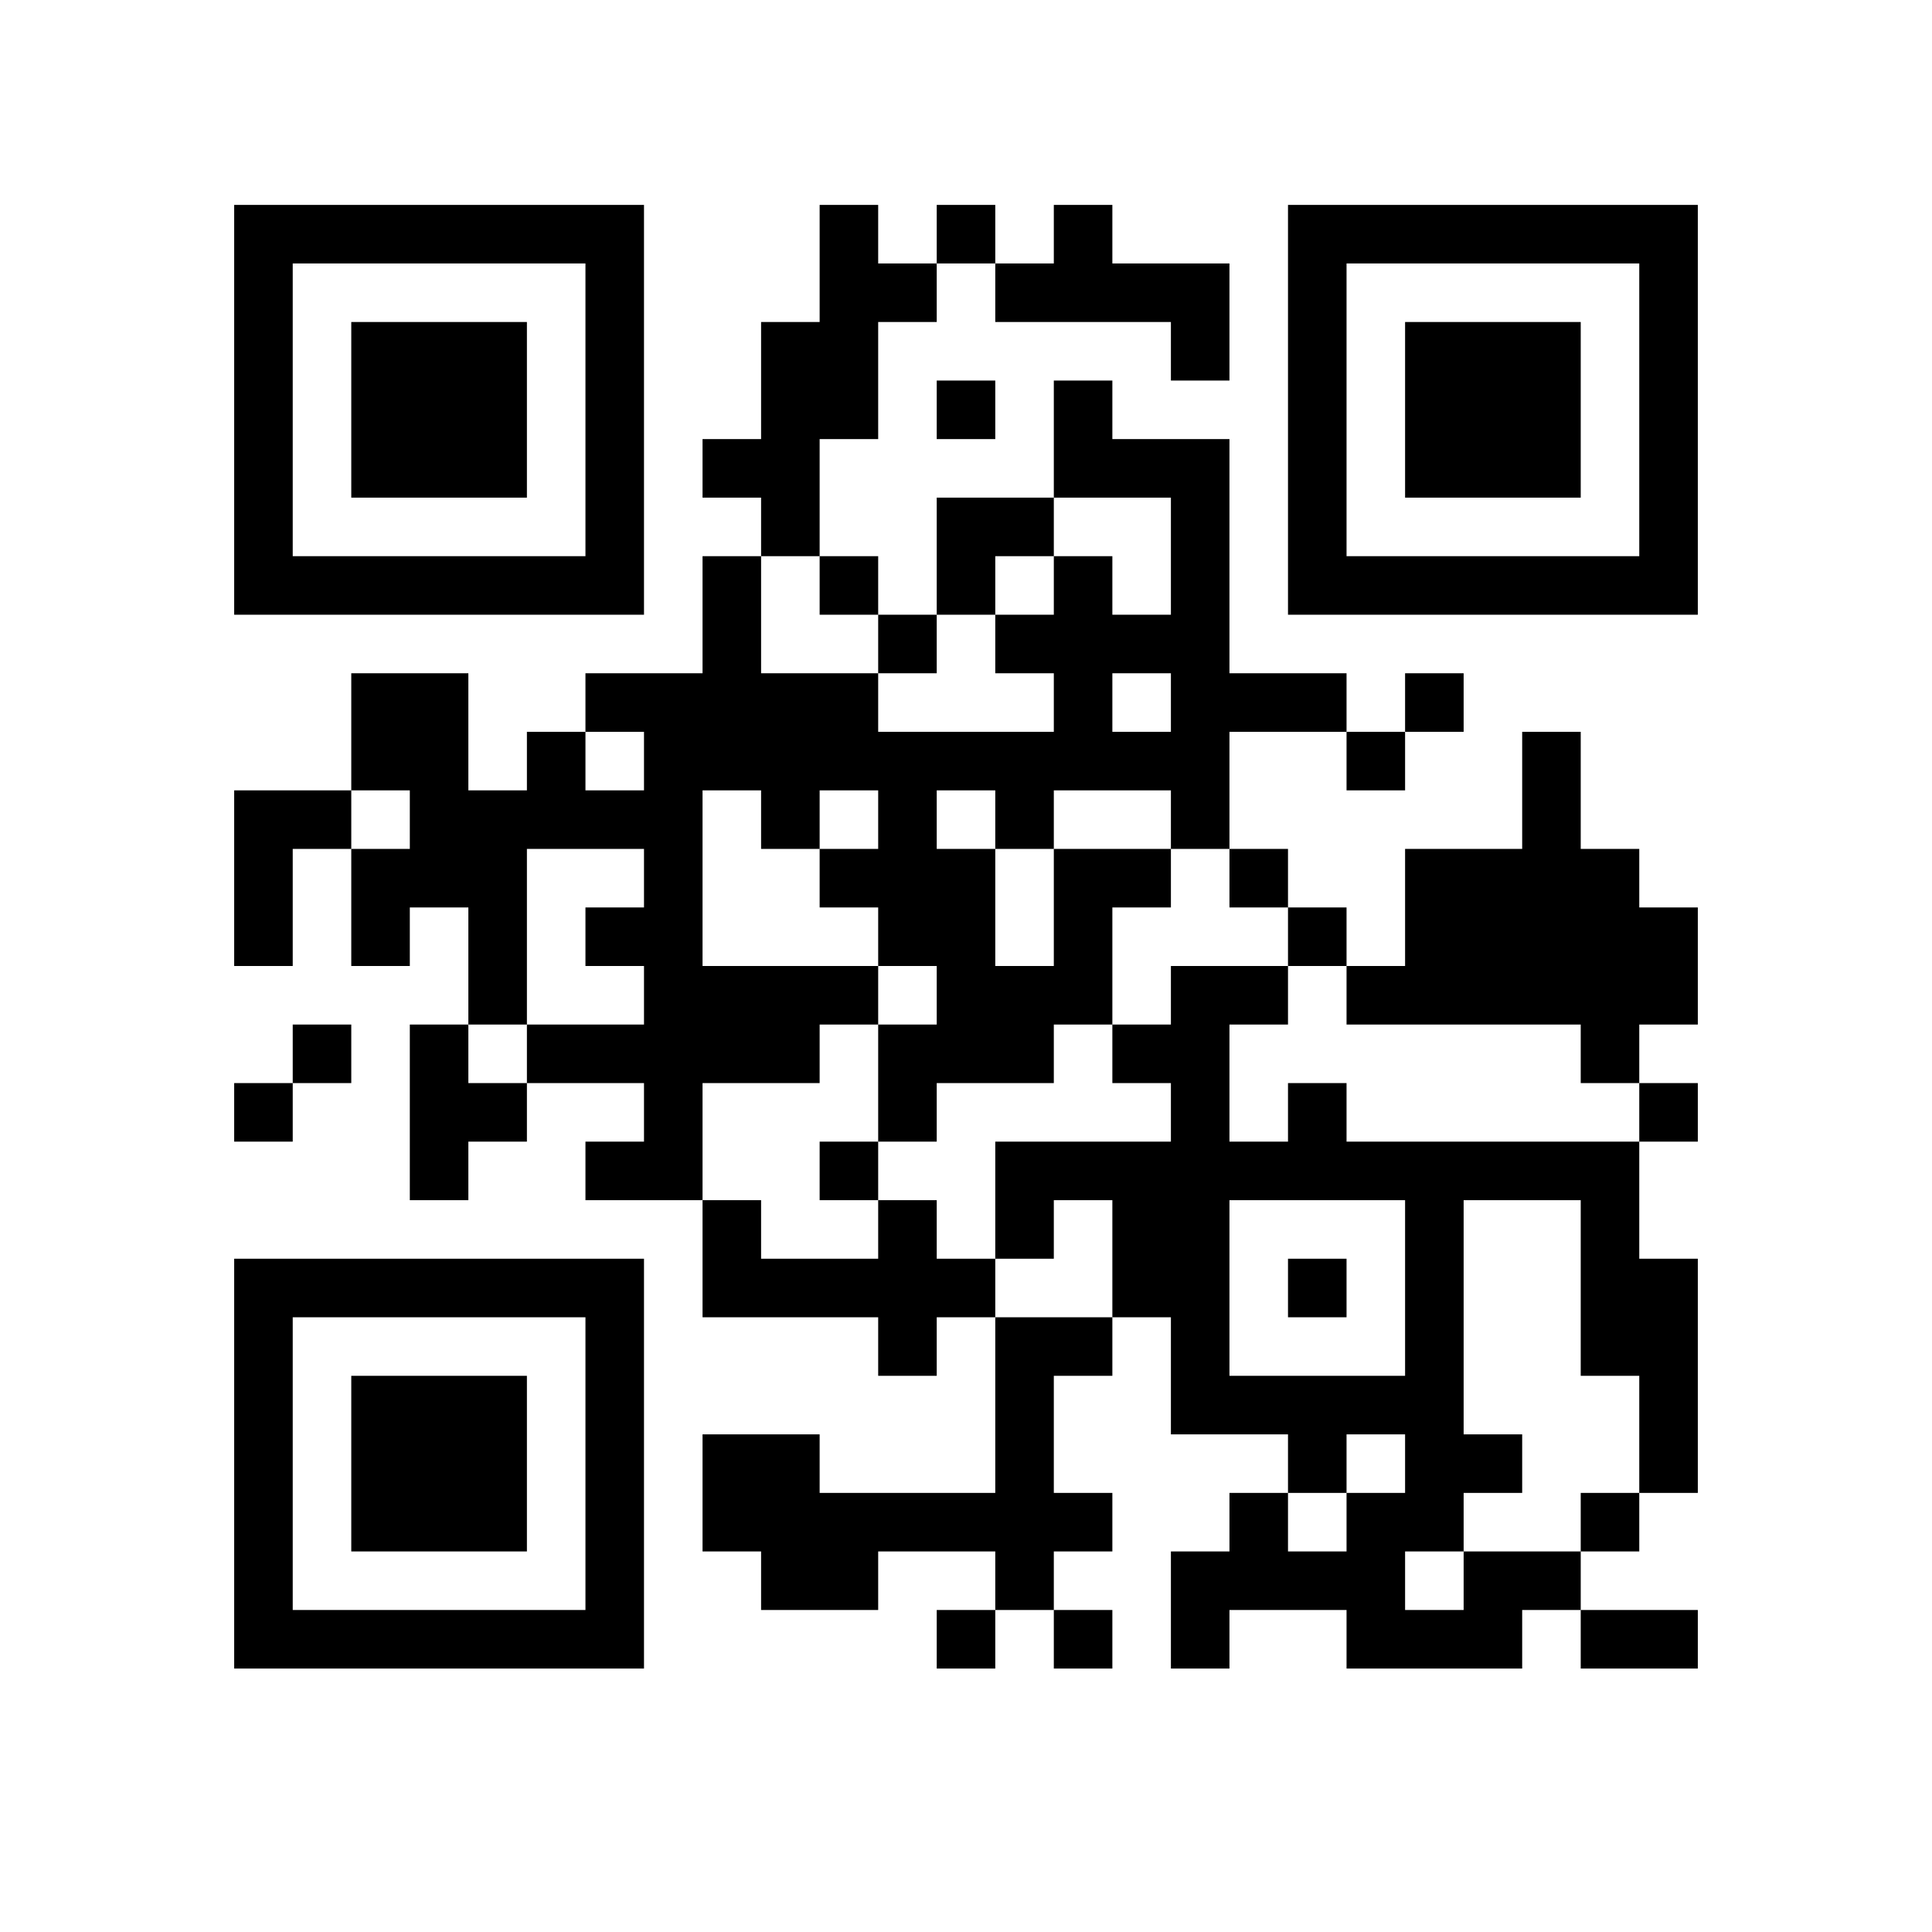
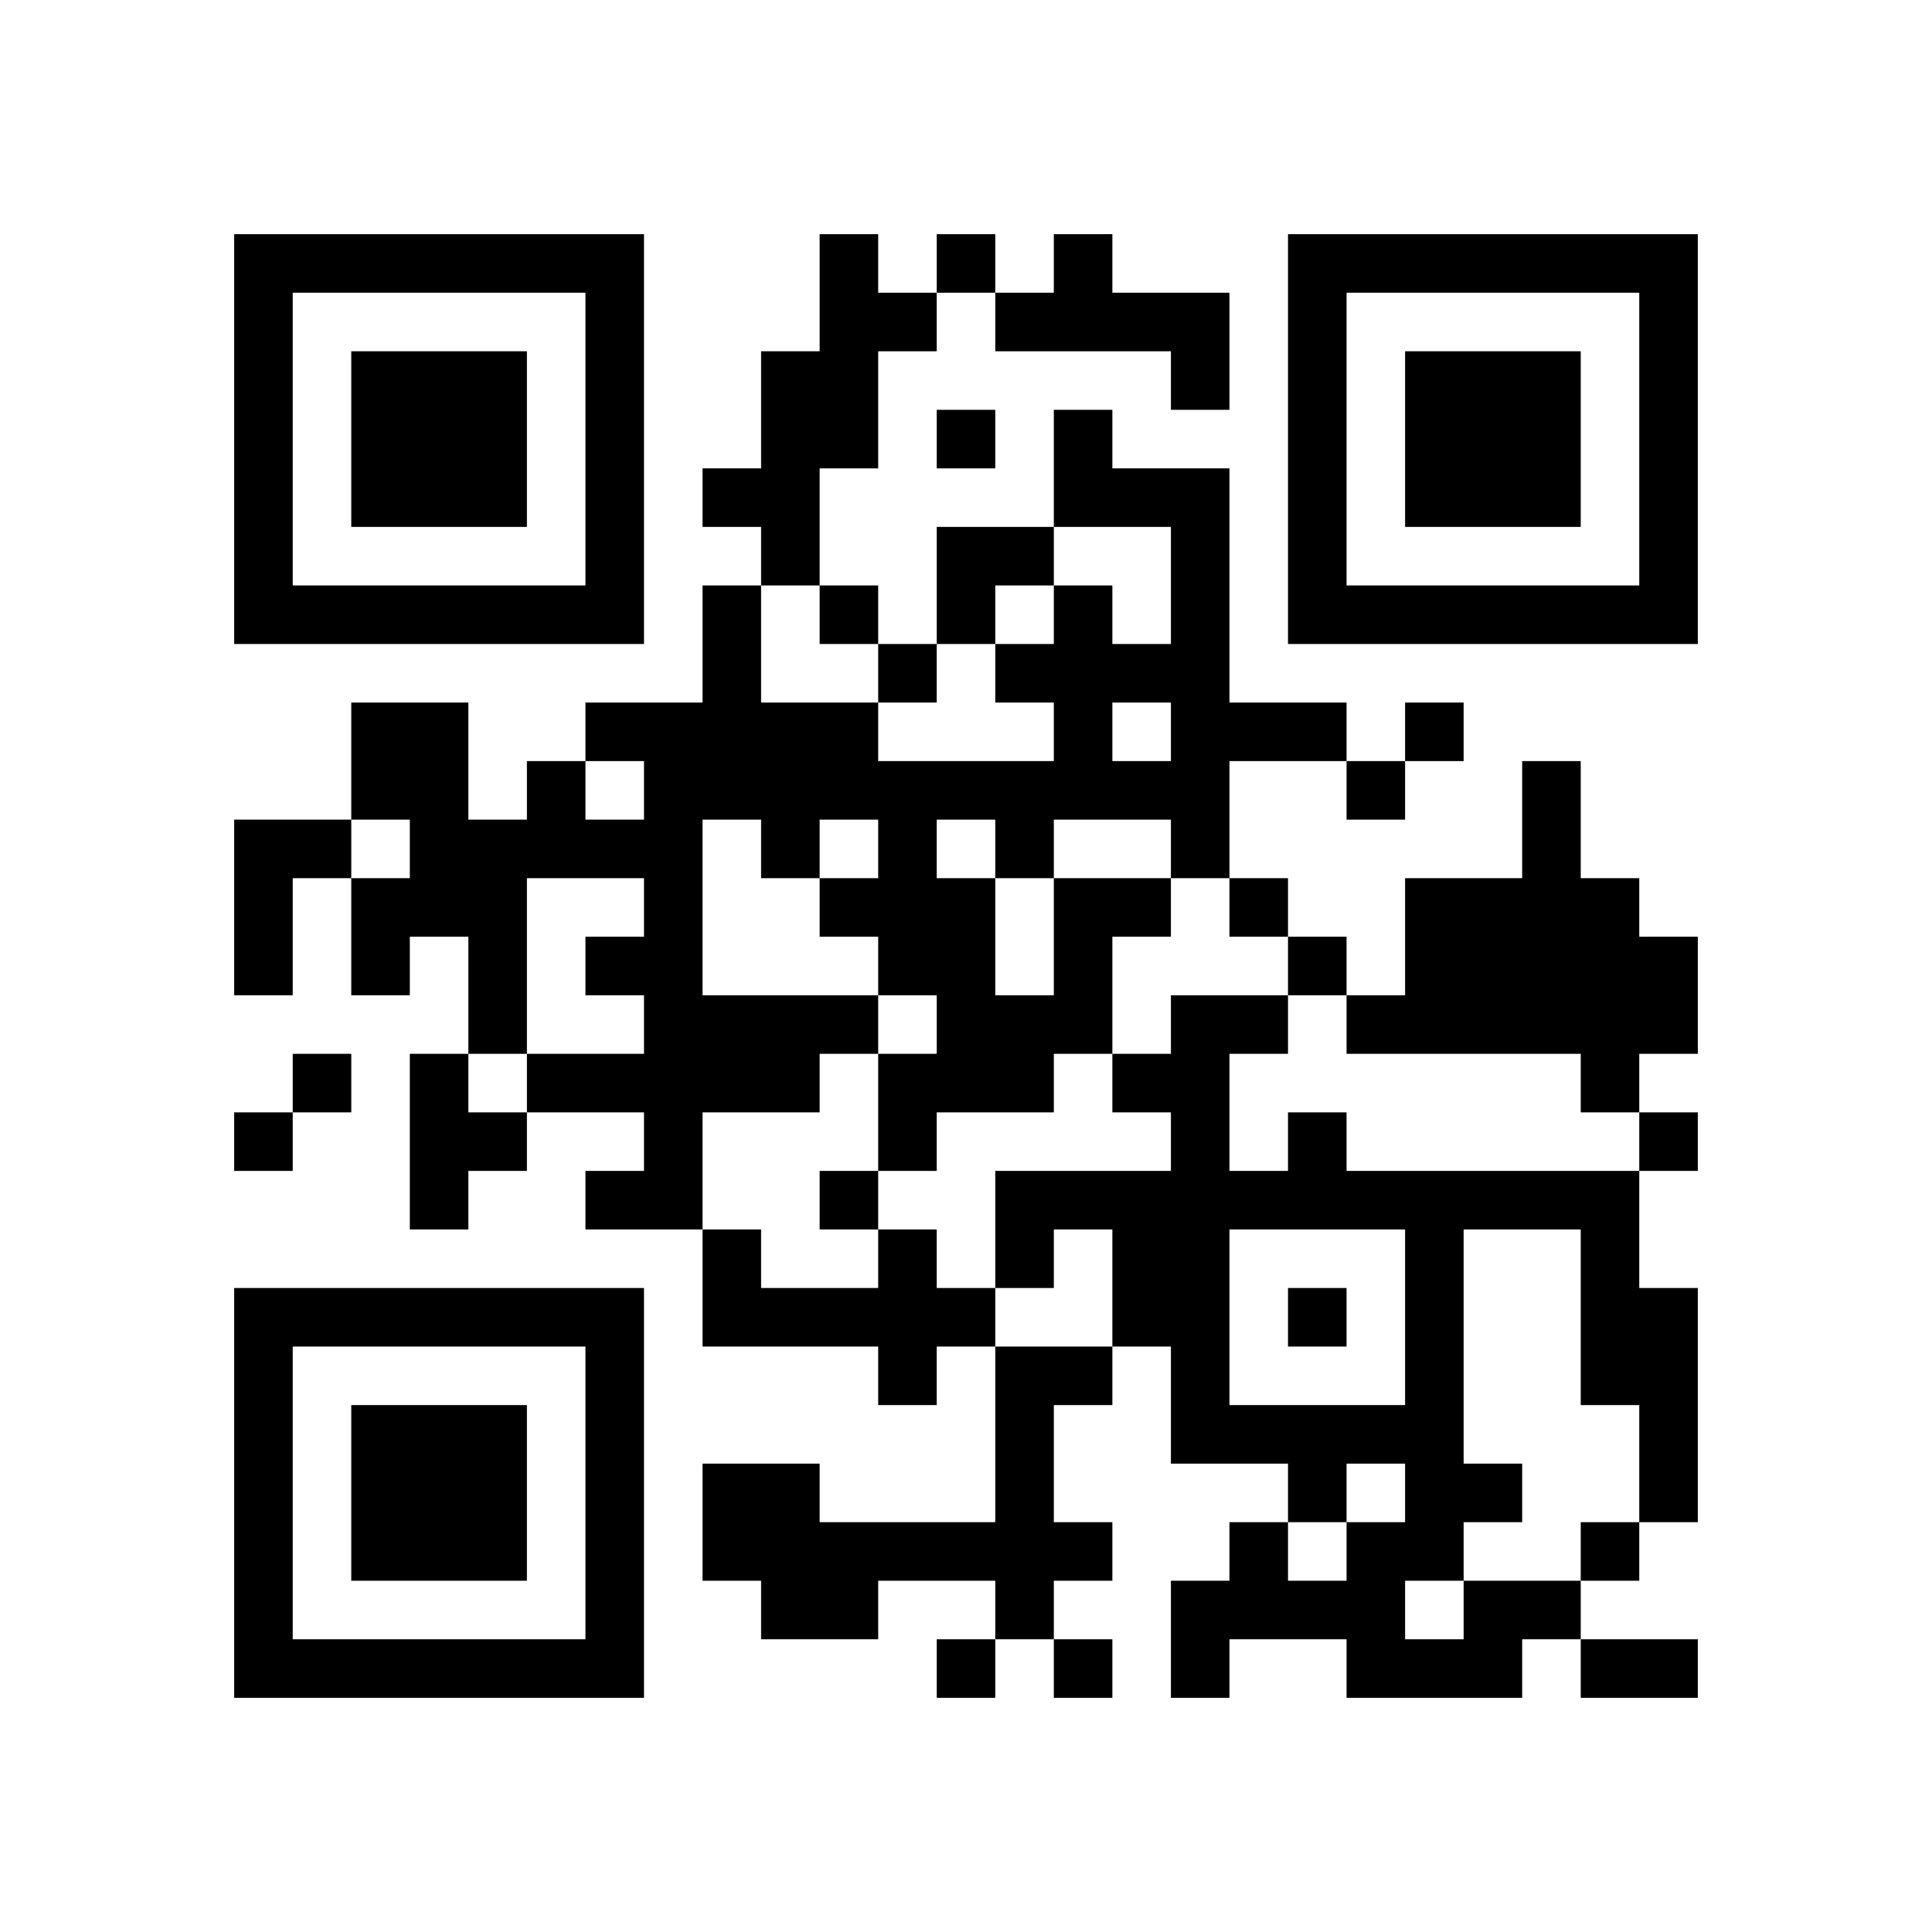
- <svg viewBox="0 0 132 132">
-   <path transform="scale(4)" stroke="#000" d="M4 4h7m3 0h1m1 0h1m1 0h1m3 0h7m-25 1h1m5 0h1m3 0h2m1 0h4m1 0h1m5 0h1m-25 1h1m1 0h3m1 0h1m2 0h2m5 0h1m1 0h1m1 0h3m1 0h1m-25 1h1m1 0h3m1 0h1m2 0h2m1 0h1m1 0h1m3 0h1m1 0h3m1 0h1m-25 1h1m1 0h3m1 0h1m1 0h2m4 0h3m1 0h1m1 0h3m1 0h1m-25 1h1m5 0h1m2 0h1m2 0h2m2 0h1m1 0h1m5 0h1m-25 1h7m1 0h1m1 0h1m1 0h1m1 0h1m1 0h1m1 0h7m-17 1h1m2 0h1m1 0h4m-15 1h2m2 0h5m3 0h1m1 0h3m1 0h1m-19 1h2m1 0h1m1 0h10m2 0h1m2 0h1m-23 1h2m1 0h5m1 0h1m1 0h1m1 0h1m2 0h1m5 0h1m-23 1h1m1 0h3m2 0h1m2 0h3m1 0h2m1 0h1m2 0h4m-24 1h1m1 0h1m1 0h1m1 0h2m3 0h2m1 0h1m3 0h1m1 0h5m-21 1h1m2 0h4m1 0h3m1 0h2m1 0h6m-24 1h1m1 0h1m1 0h5m1 0h3m1 0h2m6 0h1m-24 1h1m2 0h2m2 0h1m3 0h1m4 0h1m1 0h1m5 0h1m-22 1h1m2 0h2m2 0h1m2 0h11m-16 1h1m2 0h1m1 0h1m1 0h2m3 0h1m2 0h1m-24 1h7m1 0h5m2 0h2m1 0h1m1 0h1m2 0h2m-25 1h1m5 0h1m4 0h1m1 0h2m1 0h1m3 0h1m2 0h2m-25 1h1m1 0h3m1 0h1m6 0h1m2 0h5m3 0h1m-25 1h1m1 0h3m1 0h1m1 0h2m3 0h1m4 0h1m1 0h2m2 0h1m-25 1h1m1 0h3m1 0h1m1 0h7m2 0h1m1 0h2m2 0h1m-24 1h1m5 0h1m2 0h2m2 0h1m2 0h4m1 0h2m-23 1h7m5 0h1m1 0h1m1 0h1m2 0h3m1 0h2" />
+ <svg viewBox="0 0 33 33">
+   <path stroke="#000" d="M4 4.5h7m3 0h1m1 0h1m1 0h1m3 0h7m-25 1h1m5 0h1m3 0h2m1 0h4m1 0h1m5 0h1m-25 1h1m1 0h3m1 0h1m2 0h2m5 0h1m1 0h1m1 0h3m1 0h1m-25 1h1m1 0h3m1 0h1m2 0h2m1 0h1m1 0h1m3 0h1m1 0h3m1 0h1m-25 1h1m1 0h3m1 0h1m1 0h2m4 0h3m1 0h1m1 0h3m1 0h1m-25 1h1m5 0h1m2 0h1m2 0h2m2 0h1m1 0h1m5 0h1m-25 1h7m1 0h1m1 0h1m1 0h1m1 0h1m1 0h1m1 0h7m-17 1h1m2 0h1m1 0h4m-15 1h2m2 0h5m3 0h1m1 0h3m1 0h1m-19 1h2m1 0h1m1 0h10m2 0h1m2 0h1m-23 1h2m1 0h5m1 0h1m1 0h1m1 0h1m2 0h1m5 0h1m-23 1h1m1 0h3m2 0h1m2 0h3m1 0h2m1 0h1m2 0h4m-24 1h1m1 0h1m1 0h1m1 0h2m3 0h2m1 0h1m3 0h1m1 0h5m-21 1h1m2 0h4m1 0h3m1 0h2m1 0h6m-24 1h1m1 0h1m1 0h5m1 0h3m1 0h2m6 0h1m-24 1h1m2 0h2m2 0h1m3 0h1m4 0h1m1 0h1m5 0h1m-22 1h1m2 0h2m2 0h1m2 0h11m-16 1h1m2 0h1m1 0h1m1 0h2m3 0h1m2 0h1m-24 1h7m1 0h5m2 0h2m1 0h1m1 0h1m2 0h2m-25 1h1m5 0h1m4 0h1m1 0h2m1 0h1m3 0h1m2 0h2m-25 1h1m1 0h3m1 0h1m6 0h1m2 0h5m3 0h1m-25 1h1m1 0h3m1 0h1m1 0h2m3 0h1m4 0h1m1 0h2m2 0h1m-25 1h1m1 0h3m1 0h1m1 0h7m2 0h1m1 0h2m2 0h1m-24 1h1m5 0h1m2 0h2m2 0h1m2 0h4m1 0h2m-23 1h7m5 0h1m1 0h1m1 0h1m2 0h3m1 0h2" />
</svg>
